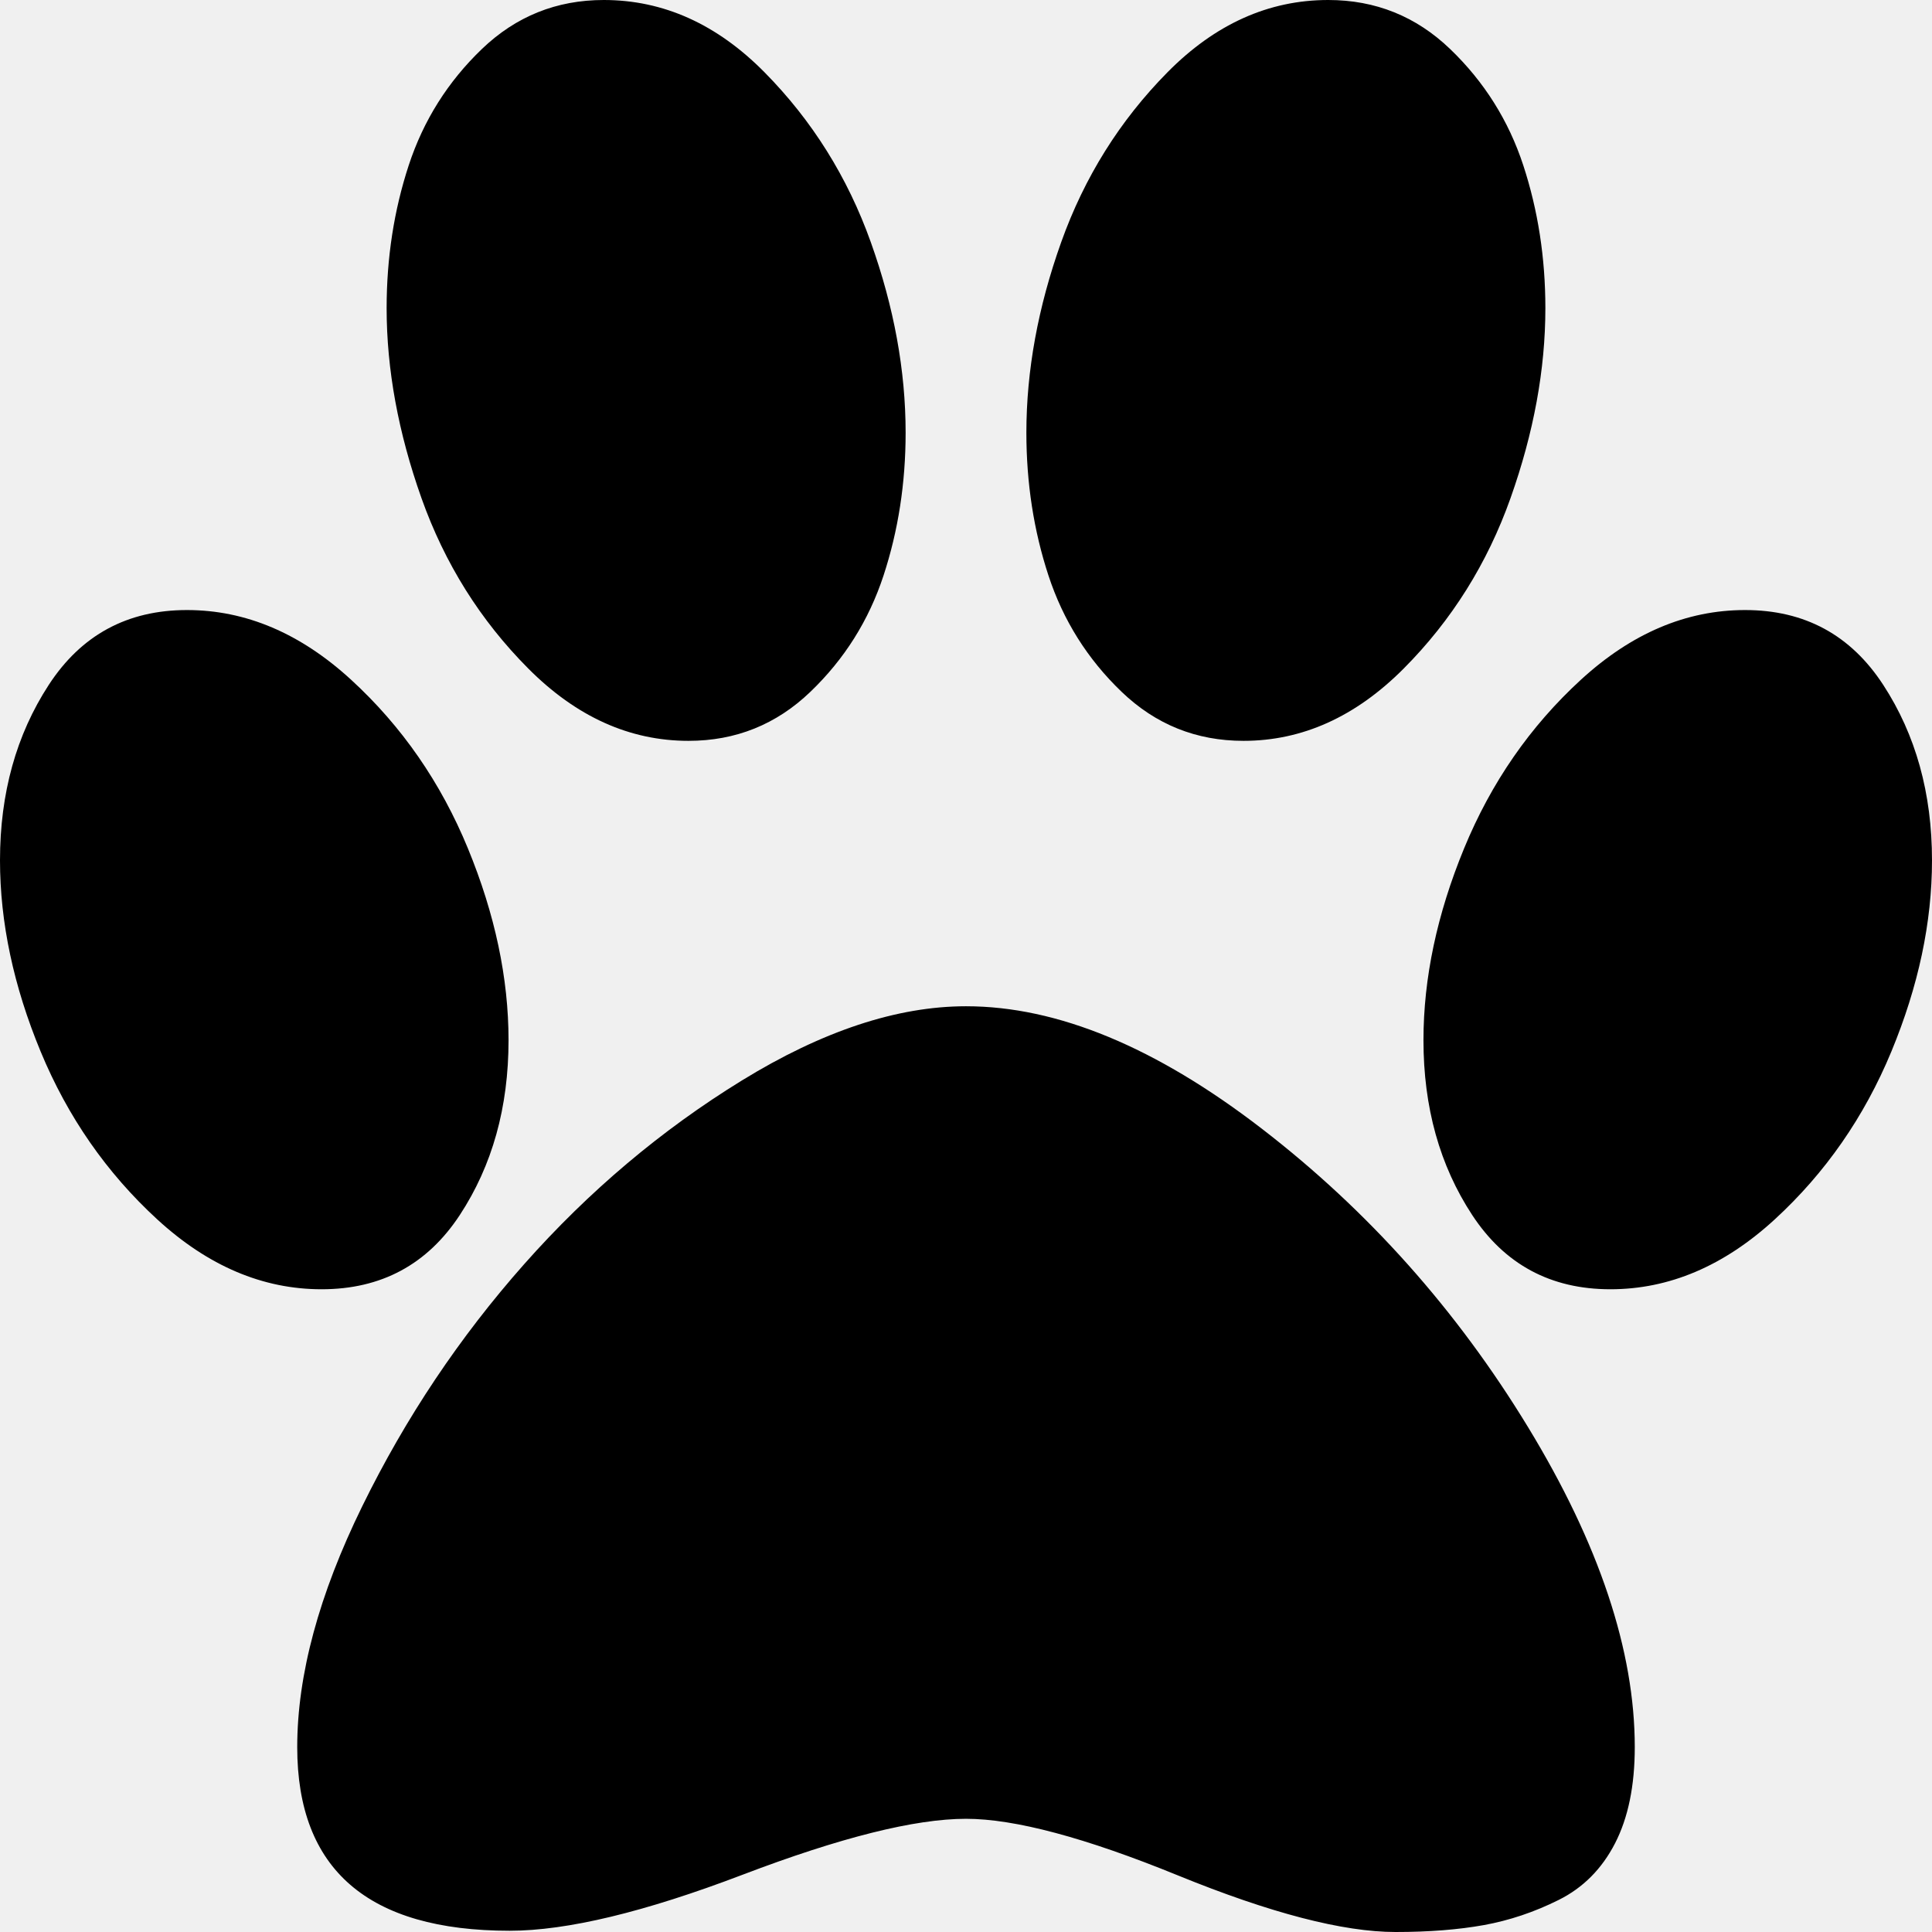
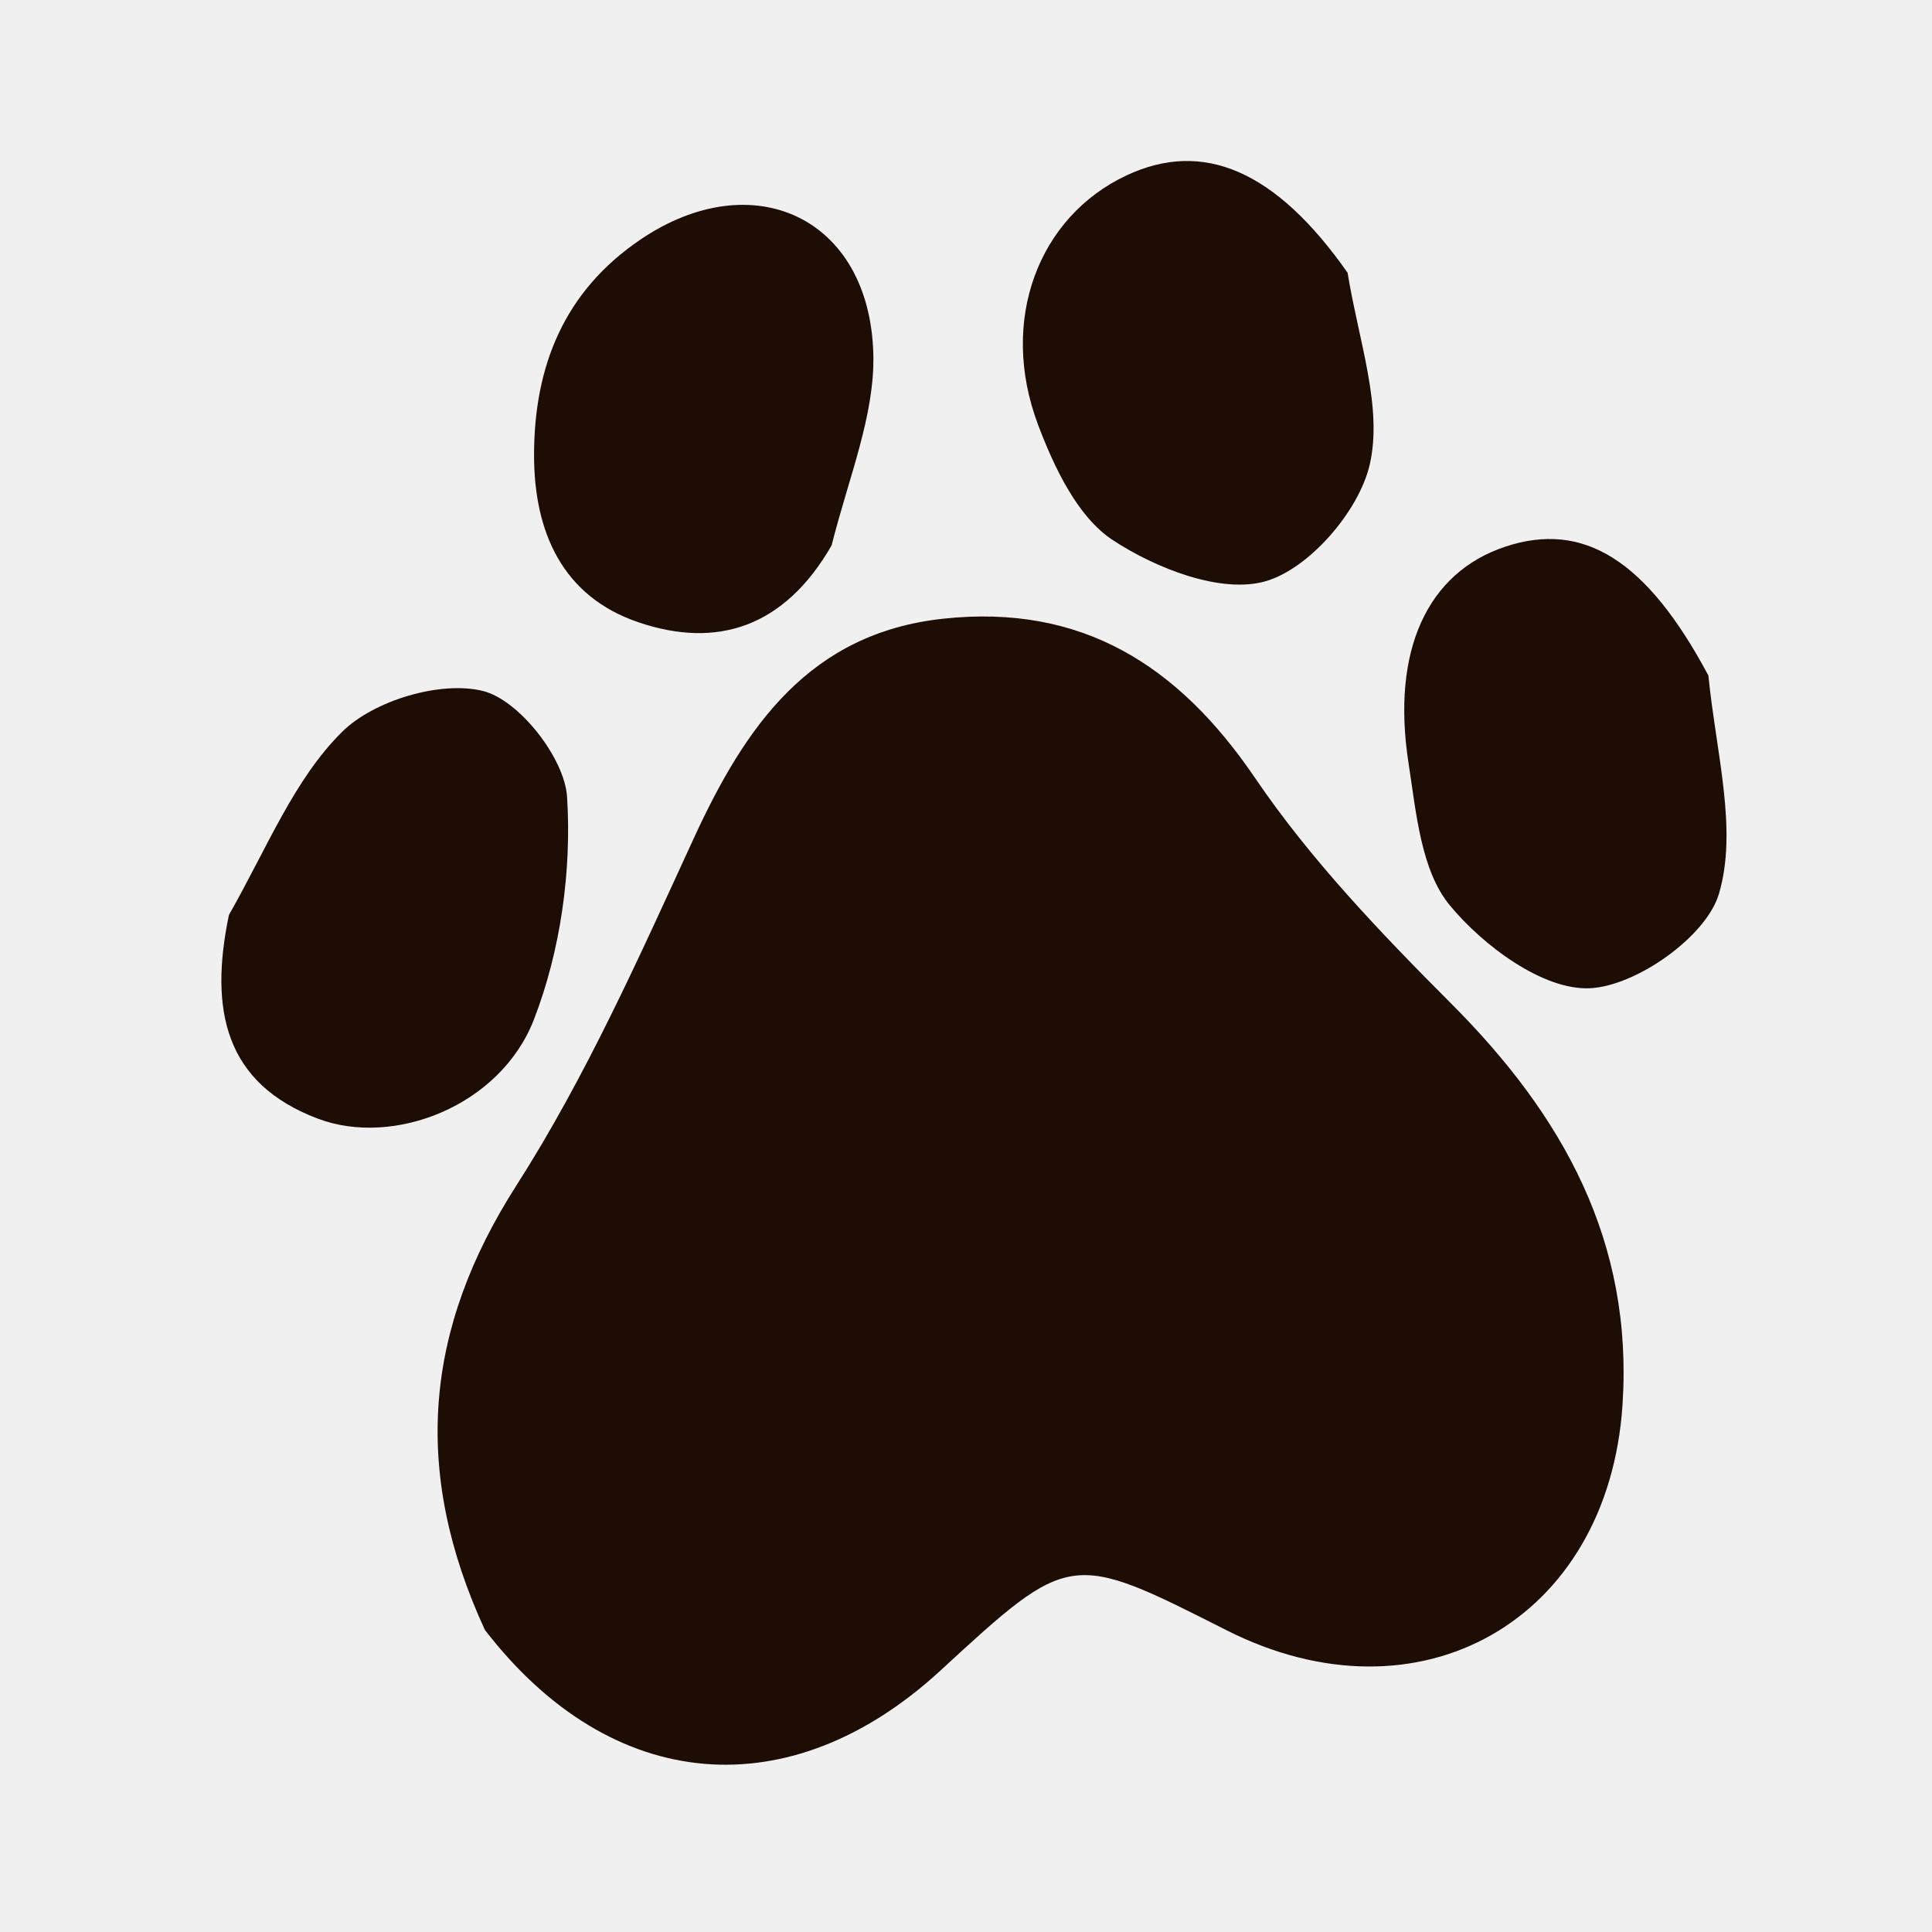
- <svg xmlns="http://www.w3.org/2000/svg" width="128" height="128" viewBox="0 0 128 128" fill="none">
-   <g clip-path="url(#clip0_103_28)">
-     <g clip-path="url(#clip1_103_28)">
-       <path d="M60 28.667C60 32 59.513 35.153 58.538 38.125C57.564 41.097 55.949 43.667 53.692 45.833C51.436 48 48.744 49.083 45.615 49.083C41.718 49.083 38.179 47.486 35 44.292C31.82 41.097 29.462 37.333 27.923 33C26.385 28.667 25.615 24.472 25.615 20.417C25.615 17.083 26.103 13.931 27.077 10.958C28.051 7.986 29.667 5.417 31.923 3.25C34.179 1.083 36.872 0 40 0C43.949 0 47.5 1.597 50.654 4.792C53.808 7.986 56.154 11.736 57.692 16.042C59.231 20.347 60 24.556 60 28.667ZM33.692 68.917C33.692 73.361 32.615 77.222 30.462 80.5C28.308 83.778 25.256 85.417 21.308 85.417C17.41 85.417 13.782 83.875 10.423 80.792C7.064 77.708 4.487 74 2.692 69.667C0.897 65.333 0 61.111 0 57C0 52.556 1.077 48.681 3.231 45.375C5.385 42.069 8.436 40.417 12.385 40.417C16.282 40.417 19.91 41.958 23.269 45.042C26.628 48.125 29.205 51.847 31 56.208C32.795 60.569 33.692 64.806 33.692 68.917ZM64 66.667C70.051 66.667 76.59 69.375 83.615 74.792C90.641 80.208 96.513 86.792 101.231 94.542C105.949 102.292 108.308 109.361 108.308 115.75C108.308 118.306 107.872 120.431 107 122.125C106.128 123.819 104.885 125.069 103.269 125.875C101.654 126.681 100 127.236 98.308 127.542C96.615 127.847 94.667 128 92.462 128C88.974 128 84.167 126.75 78.038 124.25C71.91 121.75 67.231 120.5 64 120.5C60.615 120.5 55.679 121.736 49.192 124.208C42.705 126.681 37.564 127.917 33.769 127.917C24.385 127.917 19.692 123.861 19.692 115.75C19.692 110.972 21.128 105.653 24 99.792C26.872 93.931 30.449 88.583 34.731 83.75C39.013 78.917 43.821 74.861 49.154 71.583C54.487 68.306 59.436 66.667 64 66.667ZM82.385 49.083C79.256 49.083 76.564 48 74.308 45.833C72.051 43.667 70.436 41.097 69.462 38.125C68.487 35.153 68 32 68 28.667C68 24.556 68.769 20.347 70.308 16.042C71.846 11.736 74.192 7.986 77.346 4.792C80.5 1.597 84.051 0 88 0C91.128 0 93.82 1.083 96.077 3.25C98.333 5.417 99.949 7.986 100.923 10.958C101.897 13.931 102.385 17.083 102.385 20.417C102.385 24.472 101.615 28.667 100.077 33C98.538 37.333 96.18 41.097 93 44.292C89.82 47.486 86.282 49.083 82.385 49.083ZM115.615 40.417C119.564 40.417 122.615 42.069 124.769 45.375C126.923 48.681 128 52.556 128 57C128 61.111 127.103 65.333 125.308 69.667C123.513 74 120.936 77.708 117.577 80.792C114.218 83.875 110.59 85.417 106.692 85.417C102.744 85.417 99.692 83.778 97.538 80.5C95.385 77.222 94.308 73.361 94.308 68.917C94.308 64.806 95.205 60.569 97 56.208C98.795 51.847 101.372 48.125 104.731 45.042C108.09 41.958 111.718 40.417 115.615 40.417Z" fill="black" />
-     </g>
-   </g>
-   <defs>
-     <clipPath id="clip0_103_28">
-       <rect width="128" height="128" fill="white" />
-     </clipPath>
-     <clipPath id="clip1_103_28">
-       <rect width="128" height="128" fill="white" />
-     </clipPath>
-   </defs>
+ <svg xmlns="http://www.w3.org/2000/svg" version="1.1" width="96" height="96">
+   <svg width="96" height="96" viewBox="0 0 96 96" fill="none">
+     <path d="M24.092 80.987C20.455 73.083 21.095 66.045 25.653 58.916C29.119 53.494 31.774 47.524 34.474 41.653C37.033 36.088 40.23 31.451 46.882 30.741C53.721 30.01 58.531 33.015 62.365 38.66C65.132 42.734 68.624 46.375 72.122 49.88C77.671 55.442 81.162 61.693 80.621 69.817C79.91 80.5 70.54 85.864 60.936 81.001C53.178 77.073 53.178 77.073 46.725 83.013C39.286 89.859 30.408 89.189 24.092 80.987Z" fill="#1D0D05" />
+     <path d="M84.888 33.565C85.277 37.449 86.36 41.242 85.408 44.428C84.774 46.549 81.289 49.008 78.987 49.106C76.676 49.204 73.71 47.007 72.038 44.983C70.603 43.247 70.37 40.37 69.992 37.937C69.116 32.307 70.938 28.449 74.79 27.166C78.663 25.877 81.811 27.795 84.888 33.565Z" fill="#1D0D05" />
+     <path d="M11.376 45.462C13.275 42.126 14.619 38.713 17.007 36.358C18.585 34.801 21.899 33.812 23.997 34.334C25.793 34.781 28.056 37.669 28.178 39.6C28.411 43.26 27.855 47.239 26.53 50.66C24.864 54.958 19.558 57.011 15.787 55.583C11.178 53.837 10.388 50.191 11.376 45.462Z" fill="#1D0D05" />
+     <path d="M66.96 13.551C67.523 16.984 68.719 20.256 68.058 23.097C67.524 25.395 65.067 28.25 62.89 28.88C60.687 29.518 57.437 28.248 55.29 26.835C53.537 25.68 52.377 23.218 51.579 21.1C49.625 15.914 51.602 10.769 55.973 8.717C59.761 6.939 63.37 8.436 66.96 13.551Z" fill="#1D0D05" />
+     <path d="M41.322 27.101C38.962 31.2 35.602 32.238 31.723 30.921C27.936 29.636 26.536 26.418 26.537 22.613C26.539 18.203 28.025 14.472 31.835 11.896C37.411 8.125 43.221 10.803 43.395 17.598C43.473 20.634 42.176 23.706 41.322 27.101Z" fill="#1D0D05" />
+   </svg>
+   <style>@media (prefers-color-scheme: light) { :root { filter: none; } }
+ @media (prefers-color-scheme: dark) { :root { filter: invert(100%); } }
+ </style>
</svg>
